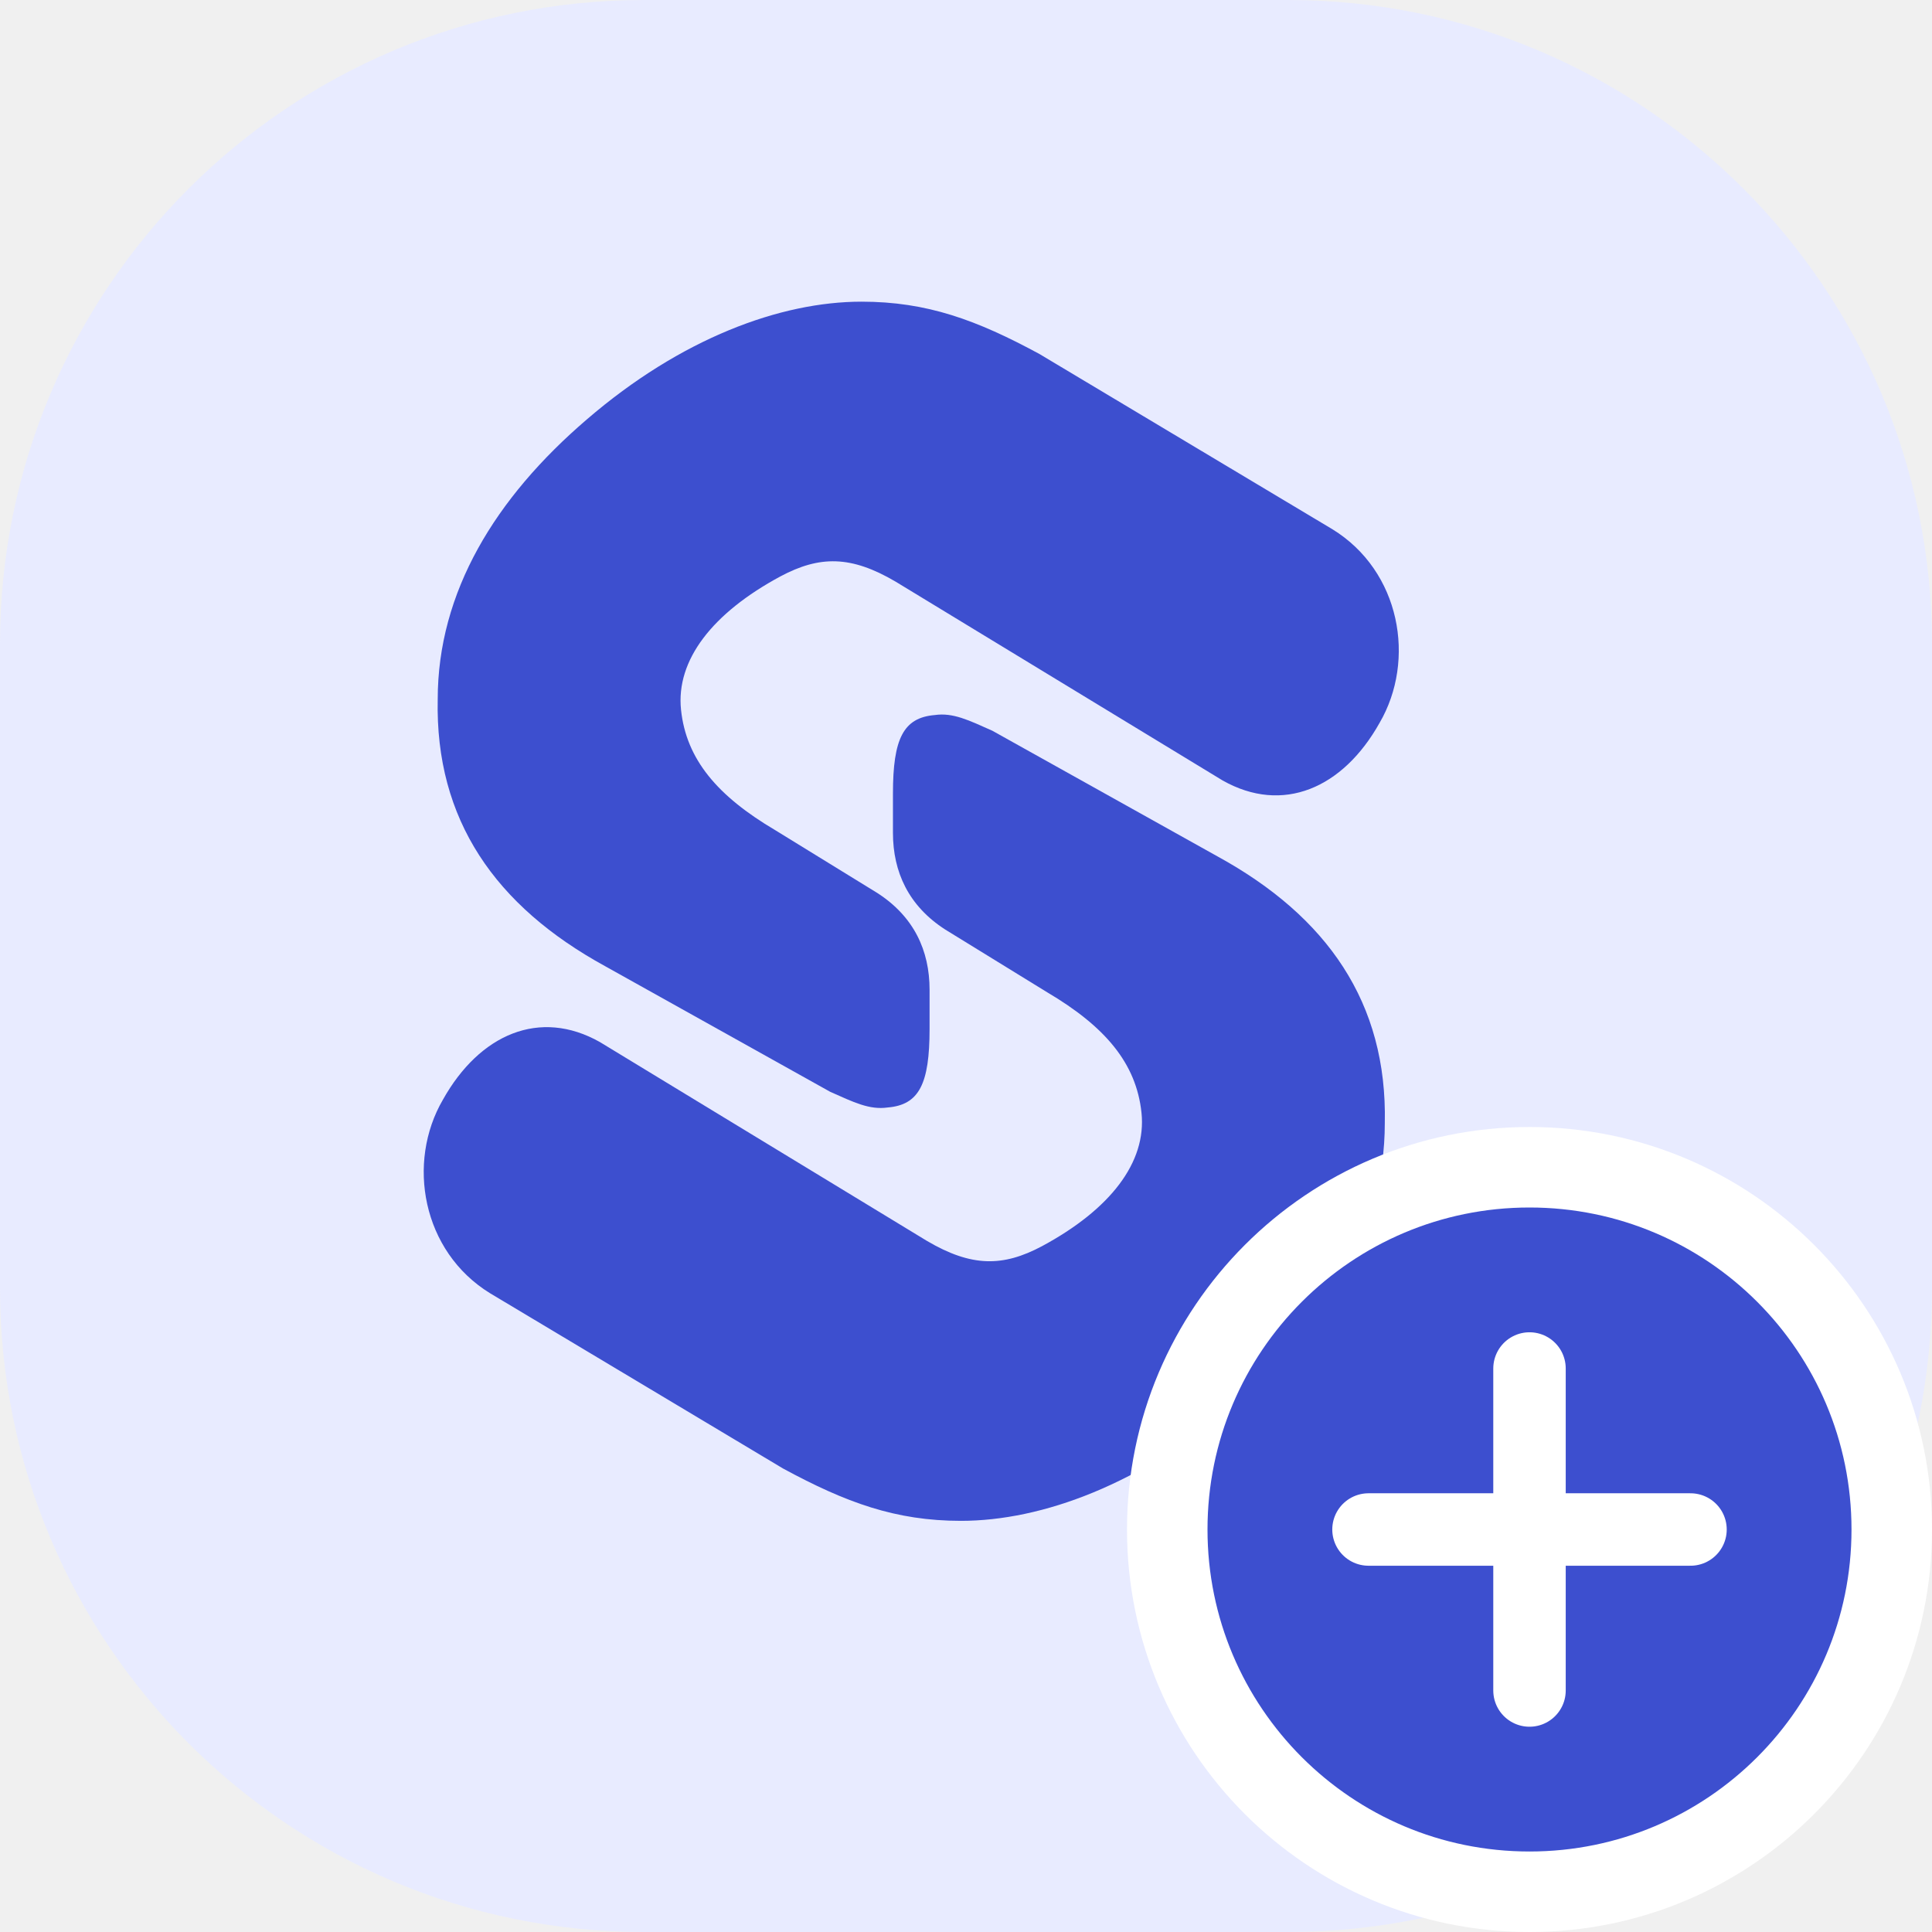
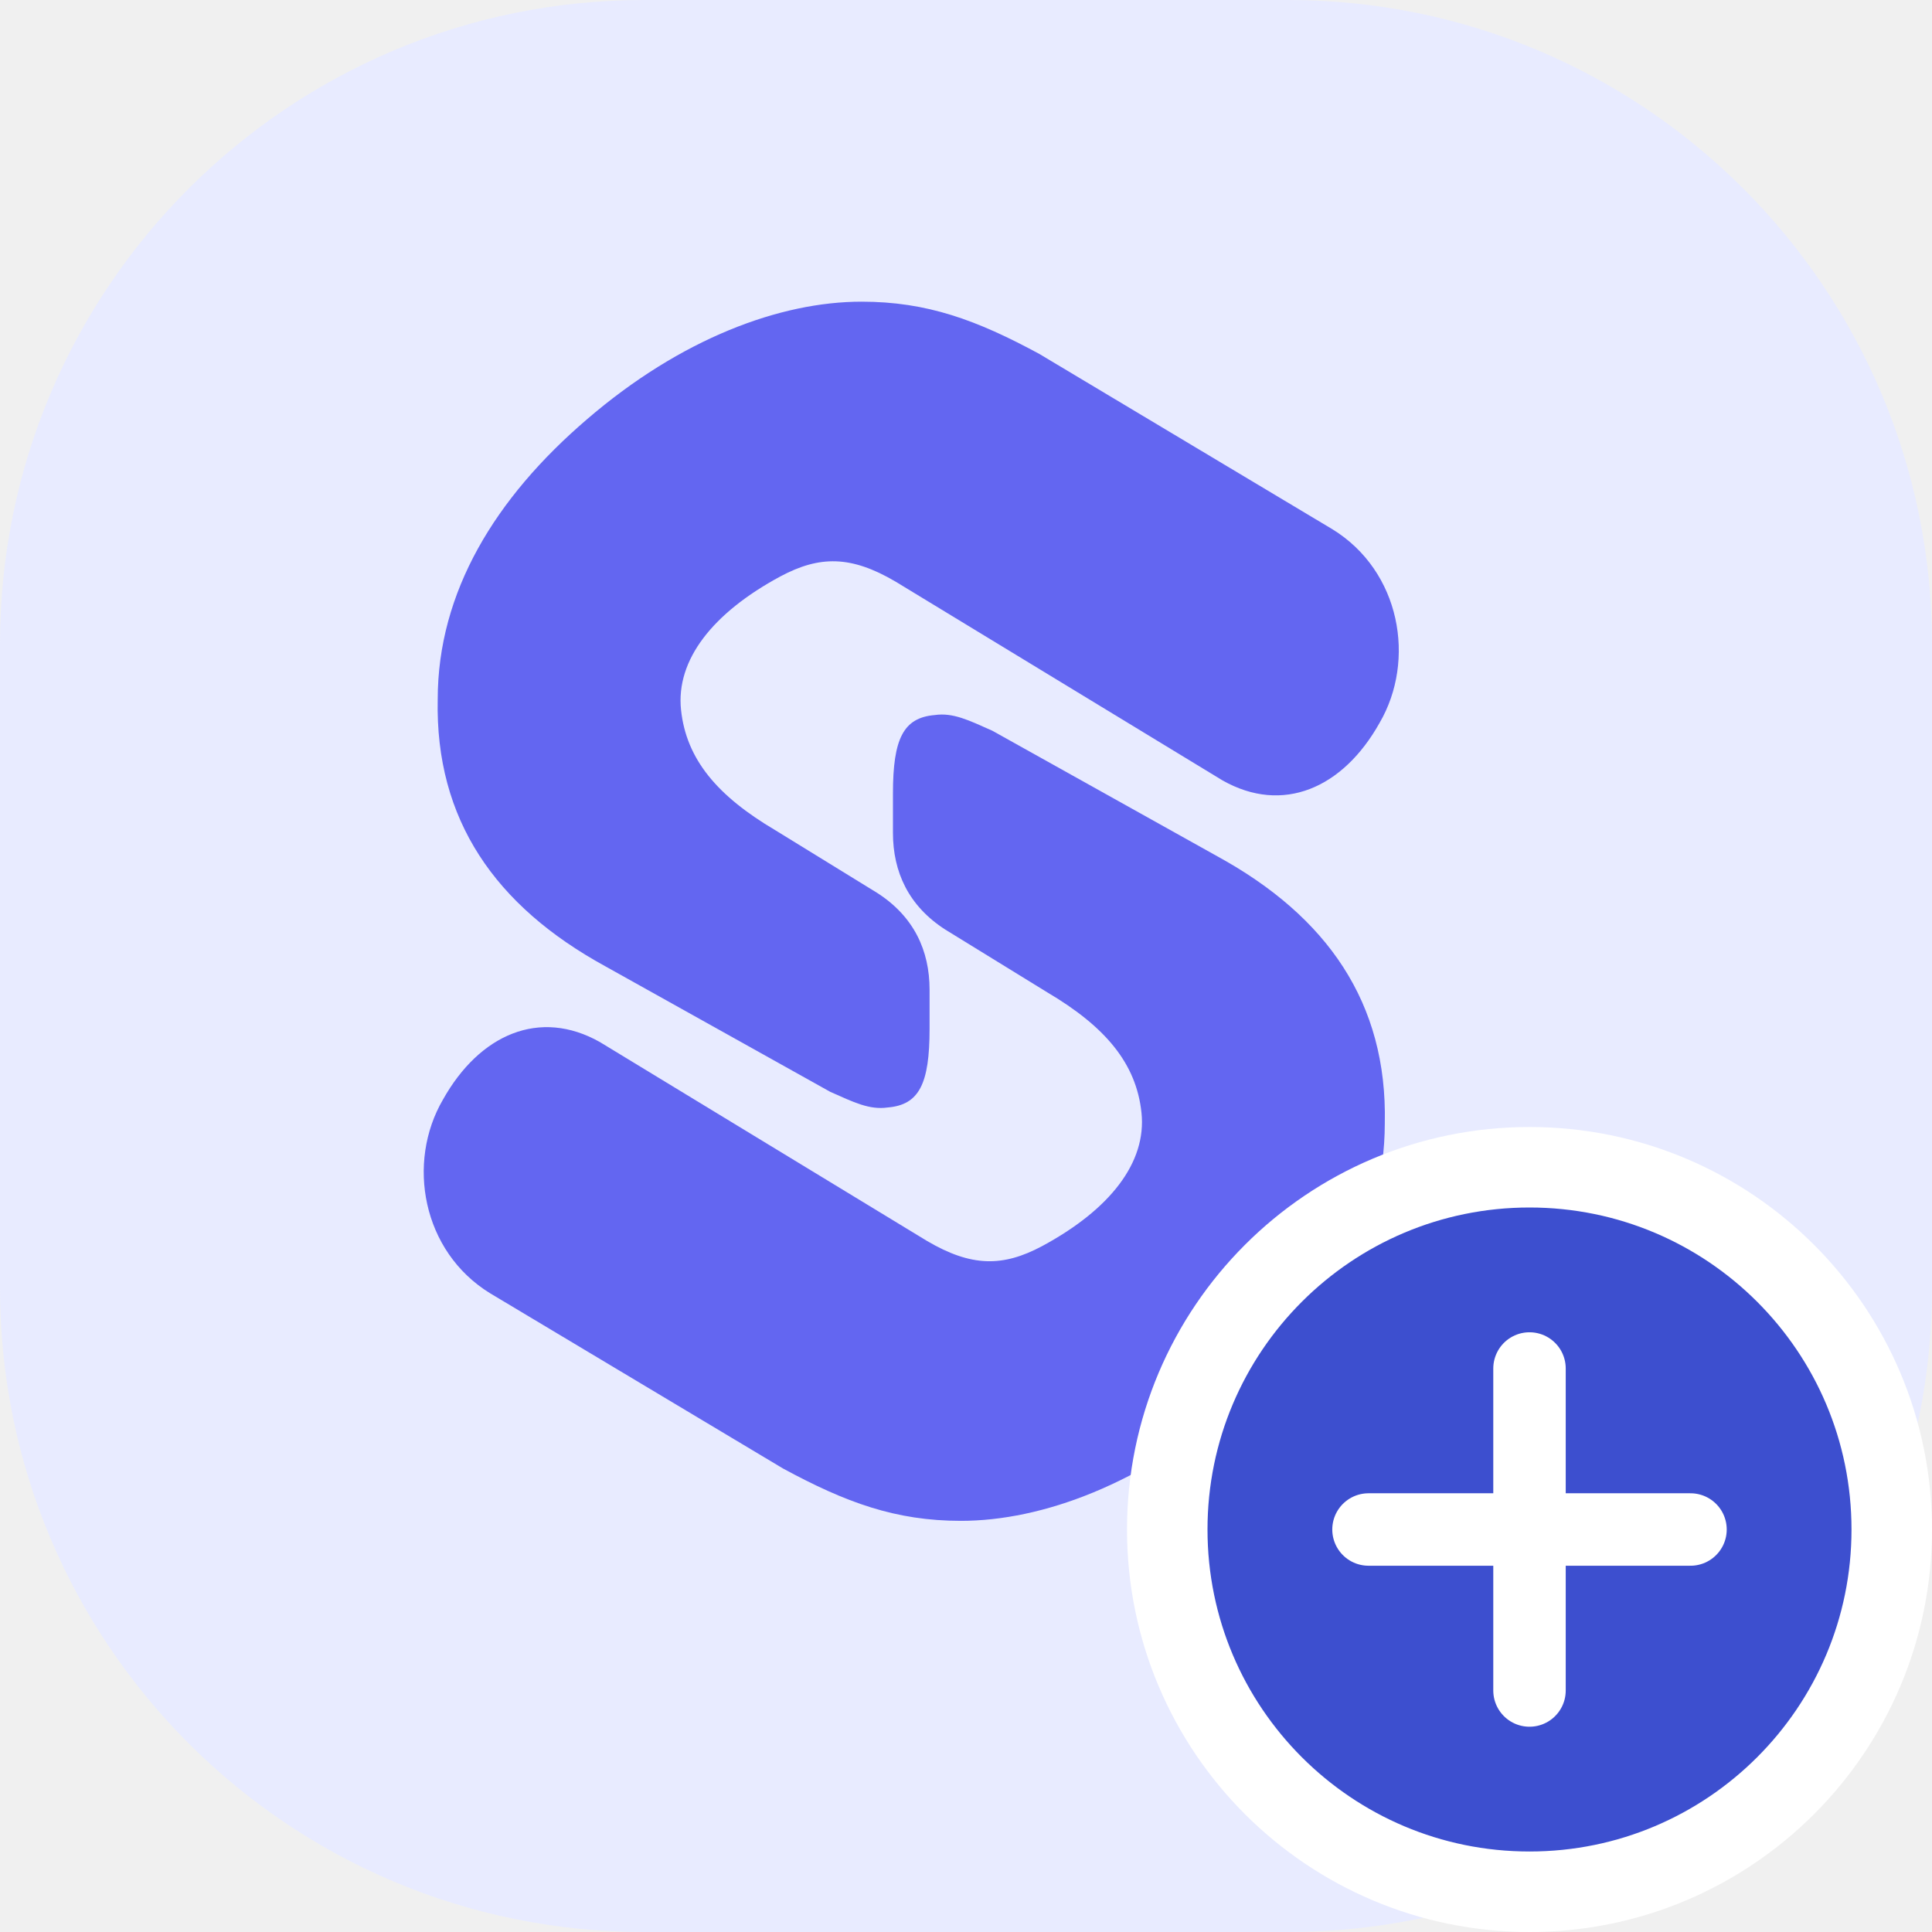
<svg xmlns="http://www.w3.org/2000/svg" width="48" height="48" viewBox="0 0 48 48">
  <rect width="48" height="48" rx="16" fill="#e8ebff" />
  <g transform="translate(6 6) scale(.065)">
-     <g fill="#3d4fcf" transform="translate(0 0) scale(1)">
+     <g fill="#6366F1" transform="translate(0 0) scale(1)">
      <path d="M263 301C263 322 259 330 247 331C240 332 234 329 225 325L139 277C97 254 74 221 75 175C75 134 97 98 132 68C168 37 206 23 237 23C262 23 281 30 305 43L417 110C443 126 449 160 435 184C421 209 398 219 375 206L250 130C233 120 221 120 206 128C180 142 166 160 168 179C170 198 182 212 204 225L243 249C257 258 263 271 263 286Z" />
      <path transform="rotate(180 256 256)" d="M263 301C263 322 259 330 247 331C240 332 234 329 225 325L139 277C97 254 74 221 75 175C75 134 97 98 132 68C168 37 206 23 237 23C262 23 281 30 305 43L417 110C443 126 449 160 435 184C421 209 398 219 375 206L250 130C233 120 221 120 206 128C180 142 166 160 168 179C170 198 182 212 204 225L243 249C257 258 263 271 263 286Z" />
    </g>
  </g>
  <circle cx="38" cy="38" r="9" fill="#3d4fcf" stroke="#ffffff" stroke-width="2" />
  <path d="M34 38h8m-4-4v8" stroke="#ffffff" stroke-width="1.8" stroke-linecap="round" />
</svg>
